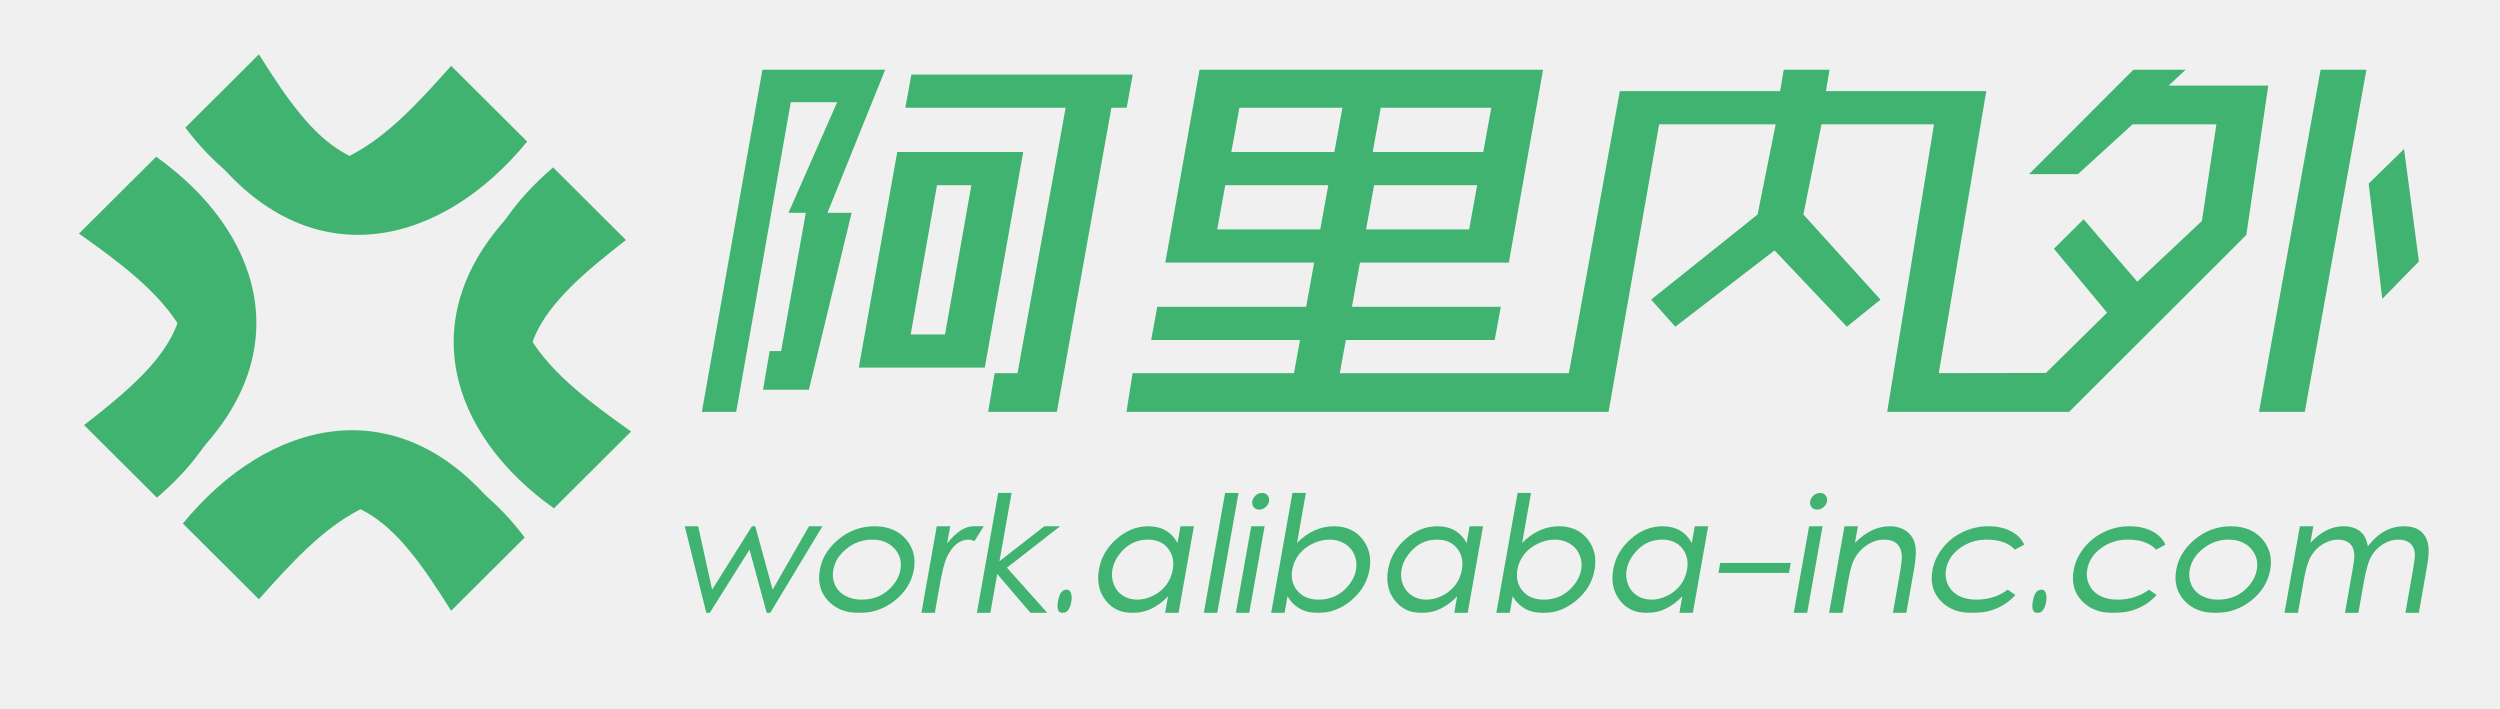
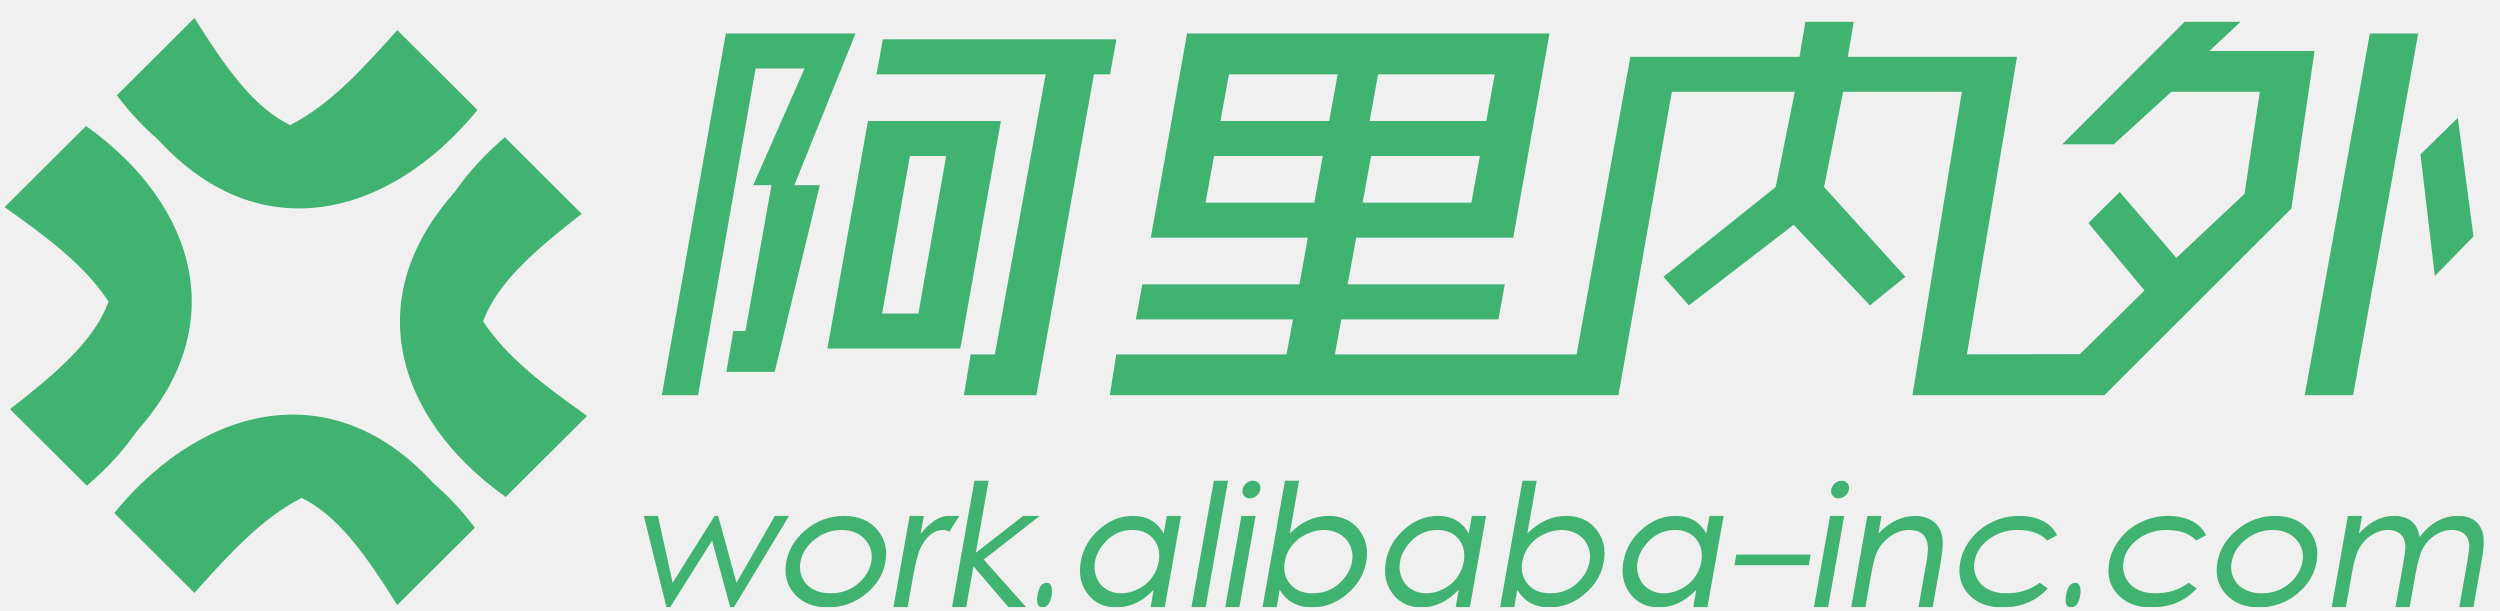
- <svg xmlns="http://www.w3.org/2000/svg" xmlns:xlink="http://www.w3.org/1999/xlink" width="134px" height="38px" viewBox="0 0 134 38" version="1.1">
+ <svg xmlns="http://www.w3.org/2000/svg" xmlns:xlink="http://www.w3.org/1999/xlink" width="127px" height="31px" viewBox="0 0 127 31" version="1.1">
  <defs>
-     <polygon id="path-2" points="0.234 0.879 127.507 0.879 127.507 31.847 0.234 31.847" />
-     <polygon id="path-4" points="3.356 2.738 127.507 2.738 127.507 31.847 3.356 31.847" />
+     <polygon id="path-1" points="0.234 0.879 127.507 0.879 127.507 31.847 0.234 31.847" />
  </defs>
-   <g id="Page-1" stroke="none" stroke-width="1" fill="none" fill-rule="evenodd">
-     <g id="导航" transform="translate(-106, -1172)">
-       <g id="nav_02-copy-6" transform="translate(0, 1157)">
-         <g id="Group-3" transform="translate(110, 16)">
-           <g id="Group">
-             <mask id="mask-3" fill="white">
-               <use xlink:href="#path-2" />
-             </mask>
-             <g id="Clip-3" />
-             <path d="M9.879,1.912 C12.991,6.906 15.141,9.136 20.764,7.284 C19.108,8.896 11.919,13.764 5.935,5.841 L9.879,1.912 Z" id="Fill-2" fill="#40b370" mask="url(#mask-3)" />
-             <path d="M20.181,2.529 C16.612,6.548 13.624,9.601 7.577,7.567 C12.772,13.836 19.656,12.205 24.256,6.589 L20.181,2.529 Z" id="Fill-5" fill="#40b370" mask="url(#mask-3)" />
-             <path d="M29.551,11.865 C24.833,15.518 22.793,17.881 25.254,23.291 C23.428,21.788 17.581,14.906 25.646,7.973 L29.551,11.865 Z" id="Fill-7" fill="#40b370" mask="url(#mask-3)" />
-             <path d="M29.825,22.128 C25.491,19.054 22.196,16.411 23.57,10.258 C18.068,15.866 20.069,22.249 25.69,26.248 L29.825,22.128 Z" id="Fill-9" fill="#40b370" mask="url(#mask-3)" />
-             <path d="M20.18,31.738 C17.068,26.744 14.919,24.514 9.296,26.366 C10.951,24.754 18.141,19.886 24.124,27.809 L20.18,31.738 Z" id="Fill-11" fill="#40b370" mask="url(#mask-3)" />
-             <path d="M9.877,31.121 C13.447,27.102 16.435,24.049 22.481,26.082 C17.286,19.813 10.404,21.444 5.802,27.061 L9.877,31.121 Z" id="Fill-13" fill="#40b370" mask="url(#mask-3)" />
-             <path d="M0.507,21.785 C5.226,18.131 7.266,15.767 4.804,10.359 C6.631,11.861 12.478,18.743 4.413,25.676 L0.507,21.785 Z" id="Fill-15" fill="#40b370" mask="url(#mask-3)" />
-             <path d="M0.234,11.522 C4.569,14.596 7.863,17.239 6.489,23.392 C11.992,17.783 9.99,11.4 4.37,7.401 L0.234,11.522 Z" id="Fill-17" fill="#40b370" mask="url(#mask-3)" />
-             <polygon id="Fill-19" fill="#40b370" mask="url(#mask-3)" points="39.362 27.208 37.413 30.605 36.483 27.208 36.303 27.208 34.17 30.605 33.423 27.208 32.704 27.208 33.859 31.856 34.039 31.856 36.173 28.459 37.098 31.856 37.278 31.856 40.082 27.208" />
-             <path d="M44.6,27.949 C44.195,27.457 43.621,27.208 42.878,27.208 C42.131,27.208 41.467,27.457 40.893,27.952 C40.368,28.404 40.049,28.935 39.943,29.543 C39.824,30.197 39.972,30.748 40.377,31.191 C40.782,31.636 41.341,31.856 42.056,31.856 C42.763,31.856 43.402,31.636 43.963,31.189 C44.527,30.742 44.863,30.193 44.982,29.543 C45.088,28.928 44.962,28.399 44.6,27.949 M43.877,30.356 C43.443,30.882 42.878,31.141 42.178,31.141 C41.849,31.141 41.561,31.073 41.307,30.933 C41.053,30.798 40.868,30.601 40.753,30.345 C40.641,30.099 40.612,29.831 40.663,29.546 C40.742,29.105 40.981,28.724 41.386,28.404 C41.787,28.086 42.243,27.923 42.748,27.923 C43.256,27.923 43.652,28.086 43.945,28.404 C44.233,28.724 44.341,29.105 44.262,29.546 C44.208,29.836 44.08,30.108 43.877,30.356" id="Fill-21" fill="#40b370" mask="url(#mask-3)" />
-             <path d="M48.181,27.208 C47.721,27.208 47.251,27.516 46.767,28.127 L46.931,27.208 L46.211,27.208 L45.386,31.856 L46.106,31.856 L46.367,30.378 C46.502,29.625 46.63,29.121 46.747,28.871 C47.048,28.24 47.442,27.923 47.926,27.923 C48.011,27.923 48.111,27.952 48.23,28.004 L48.73,27.208 L48.181,27.208 Z" id="Fill-23" fill="#40b370" mask="url(#mask-3)" />
-             <polygon id="Fill-25" fill="#40b370" mask="url(#mask-3)" points="49.972 29.427 52.821 27.208 51.975 27.208 49.572 29.08 50.222 25.421 49.502 25.421 48.361 31.856 49.081 31.856 49.452 29.766 51.24 31.856 52.14 31.856" />
-             <path d="M53.42,30.842 C53.38,30.685 53.299,30.605 53.175,30.605 C52.936,30.605 52.781,30.808 52.711,31.211 C52.631,31.642 52.716,31.856 52.961,31.856 C53.196,31.856 53.351,31.652 53.425,31.239 C53.45,31.093 53.447,30.962 53.42,30.842" id="Fill-27" fill="#40b370" mask="url(#mask-3)" />
-             <path d="M59.993,27.208 L59.274,27.208 L59.115,28.102 C58.784,27.507 58.264,27.208 57.55,27.208 C56.925,27.208 56.357,27.435 55.845,27.888 C55.331,28.34 55.016,28.883 54.904,29.521 C54.789,30.167 54.904,30.713 55.25,31.166 C55.599,31.627 56.085,31.856 56.711,31.856 C57.401,31.856 58.034,31.559 58.606,30.962 L58.449,31.856 L59.169,31.856 L59.993,27.208 Z M58.509,30.356 C58.325,30.596 58.093,30.789 57.811,30.928 C57.526,31.071 57.24,31.141 56.954,31.141 C56.666,31.141 56.414,31.071 56.191,30.928 C55.966,30.787 55.804,30.589 55.702,30.333 C55.599,30.079 55.574,29.811 55.624,29.527 C55.675,29.245 55.795,28.976 55.989,28.722 C56.389,28.191 56.904,27.923 57.53,27.923 C57.994,27.923 58.35,28.079 58.604,28.392 C58.854,28.704 58.939,29.089 58.86,29.541 C58.806,29.842 58.689,30.117 58.509,30.356 L58.509,30.356 Z" id="Fill-29" fill="#40b370" mask="url(#mask-3)" />
-             <polygon id="Fill-31" fill="#40b370" mask="url(#mask-3)" points="62.385 25.421 61.665 25.421 60.524 31.856 61.244 31.856" />
-             <path d="M63.945,25.551 C63.873,25.465 63.772,25.421 63.648,25.421 C63.524,25.421 63.409,25.465 63.308,25.551 C63.206,25.641 63.144,25.748 63.123,25.871 C63.1,25.993 63.125,26.097 63.198,26.184 C63.27,26.274 63.368,26.315 63.49,26.315 C63.614,26.315 63.729,26.274 63.833,26.186 C63.934,26.1 63.999,25.993 64.023,25.871 C64.044,25.748 64.019,25.641 63.945,25.551 L63.945,25.551 Z M63.783,27.209 L63.064,27.209 L62.239,31.856 L62.959,31.856 L63.783,27.209 Z" id="Fill-33" fill="#40b370" mask="url(#mask-3)" />
-             <path d="M69.024,27.893 C68.658,27.437 68.147,27.208 67.494,27.208 C66.769,27.208 66.11,27.507 65.52,28.102 L65.995,25.421 L65.275,25.421 L64.134,31.856 L64.854,31.856 L65.01,30.962 C65.365,31.559 65.914,31.856 66.653,31.856 C67.305,31.856 67.899,31.629 68.433,31.177 C68.968,30.724 69.292,30.179 69.403,29.541 C69.517,28.898 69.389,28.351 69.024,27.893 M68.313,30.342 C67.89,30.876 67.348,31.141 66.688,31.141 C66.194,31.141 65.815,30.987 65.548,30.675 C65.279,30.365 65.185,29.982 65.268,29.523 C65.32,29.223 65.442,28.951 65.63,28.712 C65.818,28.471 66.063,28.281 66.36,28.138 C66.659,27.997 66.963,27.923 67.267,27.923 C67.564,27.923 67.832,27.997 68.07,28.138 C68.307,28.281 68.482,28.479 68.593,28.733 C68.703,28.99 68.734,29.259 68.683,29.541 C68.633,29.822 68.509,30.09 68.313,30.342" id="Fill-35" fill="#40b370" mask="url(#mask-3)" />
-             <path d="M75.491,27.208 L74.771,27.208 L74.613,28.102 C74.282,27.507 73.761,27.208 73.047,27.208 C72.423,27.208 71.854,27.435 71.343,27.888 C70.828,28.34 70.513,28.883 70.402,29.521 C70.287,30.167 70.402,30.713 70.748,31.166 C71.096,31.627 71.582,31.856 72.209,31.856 C72.898,31.856 73.531,31.559 74.103,30.962 L73.947,31.856 L74.667,31.856 L75.491,27.208 Z M74.006,30.356 C73.823,30.596 73.591,30.789 73.308,30.928 C73.024,31.071 72.738,31.141 72.451,31.141 C72.163,31.141 71.912,31.071 71.688,30.928 C71.464,30.787 71.302,30.589 71.199,30.333 C71.096,30.079 71.071,29.811 71.122,29.527 C71.172,29.245 71.293,28.976 71.487,28.722 C71.886,28.191 72.401,27.923 73.027,27.923 C73.492,27.923 73.848,28.079 74.101,28.392 C74.352,28.704 74.437,29.089 74.357,29.541 C74.303,29.842 74.186,30.117 74.006,30.356 L74.006,30.356 Z" id="Fill-37" fill="#40b370" mask="url(#mask-3)" />
-             <path d="M81.091,27.893 C80.726,27.437 80.215,27.208 79.561,27.208 C78.836,27.208 78.177,27.507 77.587,28.102 L78.063,25.421 L77.343,25.421 L76.202,31.856 L76.922,31.856 L77.078,30.962 C77.433,31.559 77.981,31.856 78.721,31.856 C79.372,31.856 79.967,31.629 80.501,31.177 C81.036,30.724 81.359,30.179 81.471,29.541 C81.584,28.898 81.456,28.351 81.091,27.893 M80.38,30.342 C79.957,30.876 79.416,31.141 78.755,31.141 C78.262,31.141 77.883,30.987 77.616,30.675 C77.347,30.365 77.253,29.982 77.335,29.523 C77.388,29.223 77.51,28.951 77.697,28.712 C77.886,28.471 78.131,28.281 78.428,28.138 C78.727,27.997 79.031,27.923 79.335,27.923 C79.631,27.923 79.9,27.997 80.137,28.138 C80.375,28.281 80.55,28.479 80.661,28.733 C80.771,28.99 80.801,29.259 80.751,29.541 C80.7,29.822 80.576,30.09 80.38,30.342" id="Fill-39" fill="#40b370" mask="url(#mask-3)" />
-             <path d="M87.559,27.208 L86.839,27.208 L86.68,28.102 C86.349,27.507 85.829,27.208 85.115,27.208 C84.49,27.208 83.922,27.435 83.411,27.888 C82.896,28.34 82.581,28.883 82.47,29.521 C82.354,30.167 82.47,30.713 82.815,31.166 C83.164,31.627 83.65,31.856 84.276,31.856 C84.965,31.856 85.599,31.559 86.171,30.962 L86.014,31.856 L86.735,31.856 L87.559,27.208 Z M86.074,30.356 C85.89,30.596 85.658,30.789 85.376,30.928 C85.091,31.071 84.805,31.141 84.519,31.141 C84.231,31.141 83.979,31.071 83.756,30.928 C83.531,30.787 83.369,30.589 83.267,30.333 C83.164,30.079 83.139,29.811 83.189,29.527 C83.24,29.245 83.36,28.976 83.555,28.722 C83.954,28.191 84.469,27.923 85.095,27.923 C85.559,27.923 85.915,28.079 86.169,28.392 C86.42,28.704 86.504,29.089 86.424,29.541 C86.371,29.842 86.254,30.117 86.074,30.356 L86.074,30.356 Z" id="Fill-41" fill="#40b370" mask="url(#mask-3)" />
-             <polygon id="Fill-43" fill="#40b370" mask="url(#mask-3)" points="91.984 29.175 88.204 29.175 88.109 29.711 91.889 29.711" />
-             <path d="M93.85,25.551 C93.778,25.465 93.677,25.421 93.553,25.421 C93.429,25.421 93.313,25.465 93.213,25.551 C93.11,25.641 93.049,25.748 93.028,25.871 C93.004,25.993 93.029,26.097 93.103,26.184 C93.175,26.274 93.272,26.315 93.394,26.315 C93.519,26.315 93.634,26.274 93.738,26.186 C93.839,26.1 93.904,25.993 93.927,25.871 C93.949,25.748 93.923,25.641 93.85,25.551 L93.85,25.551 Z M93.688,27.209 L92.968,27.209 L92.144,31.856 L92.864,31.856 L93.688,27.209 Z" id="Fill-45" fill="#40b370" mask="url(#mask-3)" />
-             <path d="M98.592,29.523 C98.701,28.91 98.718,28.451 98.642,28.155 C98.566,27.859 98.408,27.627 98.169,27.46 C97.927,27.293 97.641,27.208 97.307,27.208 C96.625,27.208 95.999,27.507 95.424,28.102 L95.583,27.208 L94.863,27.208 L94.039,31.856 L94.759,31.856 L95.039,30.266 C95.14,29.691 95.239,29.298 95.333,29.089 C95.475,28.757 95.703,28.479 96.013,28.256 C96.322,28.034 96.644,27.923 96.984,27.923 C97.582,27.923 97.899,28.213 97.938,28.788 C97.949,28.967 97.911,29.3 97.823,29.789 L97.457,31.856 L98.178,31.856 L98.592,29.523 Z" id="Fill-47" fill="#40b370" mask="url(#mask-3)" />
-             <path d="M103.618,30.605 C103.141,30.962 102.572,31.141 101.917,31.141 C101.557,31.141 101.248,31.071 100.987,30.932 C100.724,30.792 100.533,30.594 100.413,30.34 C100.289,30.084 100.256,29.811 100.307,29.521 C100.387,29.057 100.641,28.674 101.068,28.367 C101.483,28.072 101.953,27.923 102.482,27.923 C103.163,27.923 103.666,28.102 103.997,28.46 L104.501,28.191 C104.4,27.983 104.262,27.809 104.091,27.67 C103.702,27.362 103.193,27.208 102.569,27.208 C102.086,27.208 101.627,27.312 101.201,27.518 C100.772,27.725 100.413,28.009 100.127,28.375 C99.837,28.742 99.653,29.139 99.578,29.568 C99.459,30.236 99.612,30.787 100.033,31.221 C100.443,31.647 100.997,31.856 101.701,31.856 C102.671,31.856 103.443,31.534 104.023,30.892 L103.618,30.605 Z" id="Fill-49" fill="#40b370" mask="url(#mask-3)" />
-             <path d="M105.671,30.842 C105.631,30.685 105.55,30.605 105.426,30.605 C105.187,30.605 105.032,30.808 104.962,31.211 C104.883,31.642 104.967,31.856 105.212,31.856 C105.448,31.856 105.603,31.652 105.677,31.239 C105.702,31.093 105.698,30.962 105.671,30.842" id="Fill-51" fill="#40b370" mask="url(#mask-3)" />
-             <path d="M111.186,30.605 C110.71,30.962 110.141,31.141 109.486,31.141 C109.126,31.141 108.816,31.071 108.556,30.932 C108.293,30.792 108.102,30.594 107.982,30.34 C107.857,30.084 107.825,29.811 107.876,29.521 C107.956,29.057 108.21,28.674 108.637,28.367 C109.052,28.072 109.522,27.923 110.051,27.923 C110.731,27.923 111.235,28.102 111.566,28.46 L112.07,28.191 C111.969,27.983 111.831,27.809 111.66,27.67 C111.271,27.362 110.762,27.208 110.137,27.208 C109.655,27.208 109.196,27.312 108.77,27.518 C108.341,27.725 107.982,28.009 107.696,28.375 C107.406,28.742 107.222,29.139 107.146,29.568 C107.028,30.236 107.181,30.787 107.602,31.221 C108.012,31.647 108.566,31.856 109.27,31.856 C110.24,31.856 111.012,31.534 111.591,30.892 L111.186,30.605 Z" id="Fill-53" fill="#40b370" mask="url(#mask-3)" />
-             <path d="M117.303,27.949 C116.898,27.457 116.324,27.208 115.581,27.208 C114.834,27.208 114.17,27.457 113.596,27.952 C113.07,28.404 112.752,28.935 112.646,29.543 C112.527,30.197 112.674,30.748 113.079,31.191 C113.485,31.636 114.044,31.856 114.759,31.856 C115.466,31.856 116.105,31.636 116.666,31.189 C117.229,30.742 117.566,30.193 117.685,29.543 C117.791,28.928 117.665,28.399 117.303,27.949 M116.58,30.356 C116.146,30.882 115.581,31.141 114.881,31.141 C114.552,31.141 114.264,31.073 114.01,30.933 C113.756,30.798 113.571,30.601 113.456,30.345 C113.344,30.099 113.315,29.831 113.366,29.546 C113.445,29.105 113.684,28.724 114.089,28.404 C114.49,28.086 114.946,27.923 115.451,27.923 C115.959,27.923 116.354,28.086 116.648,28.404 C116.936,28.724 117.044,29.105 116.965,29.546 C116.911,29.836 116.783,30.108 116.58,30.356" id="Fill-55" fill="#40b370" mask="url(#mask-3)" />
-             <mask id="mask-5" fill="white">
-               <use xlink:href="#path-4" />
-             </mask>
-             <g id="Clip-58" />
-             <path d="M126.086,29.382 C126.188,28.817 126.202,28.392 126.131,28.107 C125.977,27.51 125.552,27.208 124.857,27.208 C124.107,27.208 123.459,27.566 122.919,28.281 C122.869,28.018 122.793,27.818 122.687,27.671 C122.453,27.364 122.097,27.208 121.613,27.208 C120.973,27.208 120.38,27.507 119.835,28.102 L119.993,27.208 L119.274,27.208 L118.449,31.856 L119.169,31.856 L119.499,30.008 C119.594,29.462 119.724,29.057 119.885,28.788 C120.038,28.533 120.244,28.326 120.499,28.168 C120.764,28.008 121.035,27.923 121.318,27.923 C121.55,27.923 121.744,27.979 121.897,28.091 C122.09,28.24 122.189,28.471 122.192,28.787 C122.192,28.935 122.158,29.214 122.084,29.621 L121.688,31.856 L122.408,31.856 L122.712,30.147 C122.822,29.521 122.953,29.076 123.108,28.808 C123.263,28.544 123.472,28.329 123.733,28.166 C123.994,28.004 124.269,27.923 124.563,27.923 C124.793,27.923 124.987,27.977 125.138,28.082 C125.323,28.222 125.426,28.429 125.437,28.704 C125.442,28.851 125.413,29.107 125.349,29.473 L124.928,31.856 L125.648,31.856 L126.086,29.382 Z" id="Fill-57" fill="#40b370" mask="url(#mask-5)" />
-             <path d="M123.69,15.021 L125.653,13.012 L124.857,6.986 L122.96,8.842 L123.69,15.021 Z M122.846,2.7 L120.39,2.7 L117.081,21.077 L119.537,21.077 L122.846,2.7 Z M97.152,21.077 L106.904,21.077 L116.403,11.592 L117.58,3.59 L112.236,3.59 L113.823,2.108 L110.979,2.108 L104.758,8.332 L107.381,8.332 L110.305,5.664 L114.799,5.664 L114.022,10.845 L110.558,14.1 L107.682,10.753 L106.089,12.332 L108.941,15.756 L105.661,18.99 L99.918,19.002 L102.464,3.886 L93.87,3.886 L94.168,2.108 L91.712,2.108 L91.414,3.886 L82.821,3.886 L80.091,19.002 L76.471,19.002 L72.001,19.002 L67.812,19.002 L68.137,17.224 L76.116,17.224 L76.444,15.445 L68.462,15.445 L68.895,13.074 L76.874,13.074 L78.715,2.7 L60.302,2.7 L58.461,13.074 L66.439,13.074 L66.01,15.445 L58.028,15.445 L57.703,17.224 L65.682,17.224 L65.356,19.002 L56.706,19.002 L56.378,21.077 L72.001,21.077 L76.146,21.077 L79.762,21.077 L82.218,21.077 L84.93,5.664 L91.176,5.664 L90.206,10.498 L84.5,15.06 L85.795,16.512 L91.116,12.422 L94.992,16.512 L96.794,15.06 L92.662,10.498 L93.631,5.664 L99.662,5.664 L97.152,21.077 Z M69.653,8.925 L75.176,8.925 L74.747,11.296 L69.22,11.296 L69.653,8.925 Z M61.674,8.925 L67.197,8.925 L66.765,11.296 L61.242,11.296 L61.674,8.925 Z M70.008,4.775 L75.934,4.775 L75.504,7.146 L69.576,7.146 L70.008,4.775 Z M62.432,4.775 L67.955,4.775 L67.523,7.146 L61.999,7.146 L62.432,4.775 Z M37.254,17.816 L36.899,19.891 L39.355,19.891 L41.647,10.407 L39.191,10.407 L37.869,17.816 L37.254,17.816 Z M35.461,21.077 L38.385,4.479 L40.871,4.479 L38.263,10.407 L40.352,10.407 L43.461,2.7 L36.872,2.7 L33.62,21.077 L35.461,21.077 Z M44.812,16.927 L46.224,8.925 L48.065,8.925 L46.653,16.927 L44.812,16.927 Z M44.093,7.146 L42.031,18.705 L48.784,18.705 L50.846,7.146 L44.093,7.146 Z M48.966,21.077 L52.648,21.077 L55.572,4.775 L56.39,4.775 L56.715,2.997 L44.851,2.997 L44.526,4.775 L53.119,4.775 L50.539,19.002 L49.312,19.002 L48.966,21.077 Z" id="Fill-1" fill="#40b370" mask="url(#mask-5)" />
-           </g>
+   <g id="布局" stroke="none" stroke-width="1" fill="none" fill-rule="evenodd">
+     <g id="导航" transform="translate(-40, -1738)">
+       <g id="nav_02-copy-7" transform="translate(40, 1721)">
+         <g id="logo" transform="translate(0, 16)">
+           <mask id="mask-2" fill="white">
+             <use xlink:href="#path-1" />
+           </mask>
+           <g id="Clip-3" />
+           <path d="M9.879,1.912 C12.991,6.906 15.141,9.136 20.764,7.284 C19.108,8.896 11.919,13.764 5.935,5.841 L9.879,1.912 Z" id="Fill-2" fill="#40b370" mask="url(#mask-2)" />
+           <path d="M20.181,2.529 C16.612,6.548 13.624,9.601 7.577,7.567 C12.772,13.836 19.656,12.205 24.256,6.589 L20.181,2.529 Z" id="Fill-5" fill="#40b370" mask="url(#mask-2)" />
+           <path d="M29.551,11.865 C24.833,15.518 22.793,17.881 25.254,23.291 C23.428,21.788 17.581,14.906 25.646,7.973 L29.551,11.865 Z" id="Fill-7" fill="#40b370" mask="url(#mask-2)" />
+           <path d="M29.825,22.128 C25.491,19.054 22.196,16.411 23.57,10.258 C18.068,15.866 20.069,22.249 25.69,26.248 L29.825,22.128 Z" id="Fill-9" fill="#40b370" mask="url(#mask-2)" />
+           <path d="M20.18,31.738 C17.068,26.744 14.919,24.514 9.296,26.366 C10.951,24.754 18.141,19.886 24.124,27.809 L20.18,31.738 Z" id="Fill-11" fill="#40b370" mask="url(#mask-2)" />
+           <path d="M9.877,31.121 C13.447,27.102 16.435,24.049 22.481,26.082 C17.286,19.813 10.404,21.444 5.802,27.061 L9.877,31.121 Z" id="Fill-13" fill="#40b370" mask="url(#mask-2)" />
+           <path d="M0.507,21.785 C5.226,18.131 7.266,15.767 4.804,10.359 C6.631,11.861 12.478,18.743 4.413,25.676 L0.507,21.785 Z" id="Fill-15" fill="#40b370" mask="url(#mask-2)" />
+           <path d="M0.234,11.522 C4.569,14.596 7.863,17.239 6.489,23.392 C11.992,17.783 9.99,11.4 4.37,7.401 L0.234,11.522 Z" id="Fill-17" fill="#40b370" mask="url(#mask-2)" />
+           <polygon id="Fill-19" fill="#40b370" mask="url(#mask-2)" points="39.362 27.208 37.413 30.605 36.483 27.208 36.303 27.208 34.17 30.605 33.423 27.208 32.704 27.208 33.859 31.856 34.039 31.856 36.173 28.459 37.098 31.856 37.278 31.856 40.082 27.208" />
+           <path d="M44.6,27.949 C44.195,27.457 43.621,27.208 42.878,27.208 C42.131,27.208 41.467,27.457 40.893,27.952 C40.368,28.404 40.049,28.935 39.943,29.543 C39.824,30.197 39.972,30.748 40.377,31.191 C40.782,31.636 41.341,31.856 42.056,31.856 C42.763,31.856 43.402,31.636 43.963,31.189 C44.527,30.742 44.863,30.193 44.982,29.543 C45.088,28.928 44.962,28.399 44.6,27.949 M43.877,30.356 C43.443,30.882 42.878,31.141 42.178,31.141 C41.849,31.141 41.561,31.073 41.307,30.933 C41.053,30.798 40.868,30.601 40.753,30.345 C40.641,30.099 40.612,29.831 40.663,29.546 C40.742,29.105 40.981,28.724 41.386,28.404 C41.787,28.086 42.243,27.923 42.748,27.923 C43.256,27.923 43.652,28.086 43.945,28.404 C44.233,28.724 44.341,29.105 44.262,29.546 C44.208,29.836 44.08,30.108 43.877,30.356" id="Fill-21" fill="#40b370" mask="url(#mask-2)" />
+           <path d="M48.181,27.208 C47.721,27.208 47.251,27.516 46.767,28.127 L46.931,27.208 L46.211,27.208 L45.386,31.856 L46.106,31.856 L46.367,30.378 C46.502,29.625 46.63,29.121 46.747,28.871 C47.048,28.24 47.442,27.923 47.926,27.923 C48.011,27.923 48.111,27.952 48.23,28.004 L48.73,27.208 L48.181,27.208 Z" id="Fill-23" fill="#40b370" mask="url(#mask-2)" />
+           <polygon id="Fill-25" fill="#40b370" mask="url(#mask-2)" points="49.972 29.427 52.821 27.208 51.975 27.208 49.572 29.08 50.222 25.421 49.502 25.421 48.361 31.856 49.081 31.856 49.452 29.766 51.24 31.856 52.14 31.856" />
+           <path d="M53.42,30.842 C53.38,30.685 53.299,30.605 53.175,30.605 C52.936,30.605 52.781,30.808 52.711,31.211 C52.631,31.642 52.716,31.856 52.961,31.856 C53.196,31.856 53.351,31.652 53.425,31.239 C53.45,31.093 53.447,30.962 53.42,30.842" id="Fill-27" fill="#40b370" mask="url(#mask-2)" />
+           <path d="M59.993,27.208 L59.274,27.208 L59.115,28.102 C58.784,27.507 58.264,27.208 57.55,27.208 C56.925,27.208 56.357,27.435 55.845,27.888 C55.331,28.34 55.016,28.883 54.904,29.521 C54.789,30.167 54.904,30.713 55.25,31.166 C55.599,31.627 56.085,31.856 56.711,31.856 C57.401,31.856 58.034,31.559 58.606,30.962 L58.449,31.856 L59.169,31.856 L59.993,27.208 Z M58.509,30.356 C58.325,30.596 58.093,30.789 57.811,30.928 C57.526,31.071 57.24,31.141 56.954,31.141 C56.666,31.141 56.414,31.071 56.191,30.928 C55.966,30.787 55.804,30.589 55.702,30.333 C55.599,30.079 55.574,29.811 55.624,29.527 C55.675,29.245 55.795,28.976 55.989,28.722 C56.389,28.191 56.904,27.923 57.53,27.923 C57.994,27.923 58.35,28.079 58.604,28.392 C58.854,28.704 58.939,29.089 58.86,29.541 C58.806,29.842 58.689,30.117 58.509,30.356 L58.509,30.356 Z" id="Fill-29" fill="#40b370" mask="url(#mask-2)" />
+           <polygon id="Fill-31" fill="#40b370" mask="url(#mask-2)" points="62.385 25.421 61.665 25.421 60.524 31.856 61.244 31.856" />
+           <path d="M63.945,25.551 C63.873,25.465 63.772,25.421 63.648,25.421 C63.524,25.421 63.409,25.465 63.308,25.551 C63.206,25.641 63.144,25.748 63.123,25.871 C63.1,25.993 63.125,26.097 63.198,26.184 C63.27,26.274 63.368,26.315 63.49,26.315 C63.614,26.315 63.729,26.274 63.833,26.186 C63.934,26.1 63.999,25.993 64.023,25.871 C64.044,25.748 64.019,25.641 63.945,25.551 L63.945,25.551 Z M63.783,27.209 L63.064,27.209 L62.239,31.856 L62.959,31.856 L63.783,27.209 Z" id="Fill-33" fill="#40b370" mask="url(#mask-2)" />
+           <path d="M69.024,27.893 C68.658,27.437 68.147,27.208 67.494,27.208 C66.769,27.208 66.11,27.507 65.52,28.102 L65.995,25.421 L65.275,25.421 L64.134,31.856 L64.854,31.856 L65.01,30.962 C65.365,31.559 65.914,31.856 66.653,31.856 C67.305,31.856 67.899,31.629 68.433,31.177 C68.968,30.724 69.292,30.179 69.403,29.541 C69.517,28.898 69.389,28.351 69.024,27.893 M68.313,30.342 C67.89,30.876 67.348,31.141 66.688,31.141 C66.194,31.141 65.815,30.987 65.548,30.675 C65.279,30.365 65.185,29.982 65.268,29.523 C65.32,29.223 65.442,28.951 65.63,28.712 C65.818,28.471 66.063,28.281 66.36,28.138 C66.659,27.997 66.963,27.923 67.267,27.923 C67.564,27.923 67.832,27.997 68.07,28.138 C68.307,28.281 68.482,28.479 68.593,28.733 C68.703,28.99 68.734,29.259 68.683,29.541 C68.633,29.822 68.509,30.09 68.313,30.342" id="Fill-35" fill="#40b370" mask="url(#mask-2)" />
+           <path d="M75.491,27.208 L74.771,27.208 L74.613,28.102 C74.282,27.507 73.761,27.208 73.047,27.208 C72.423,27.208 71.854,27.435 71.343,27.888 C70.828,28.34 70.513,28.883 70.402,29.521 C70.287,30.167 70.402,30.713 70.748,31.166 C71.096,31.627 71.582,31.856 72.209,31.856 C72.898,31.856 73.531,31.559 74.103,30.962 L73.947,31.856 L74.667,31.856 L75.491,27.208 Z M74.006,30.356 C73.823,30.596 73.591,30.789 73.308,30.928 C73.024,31.071 72.738,31.141 72.451,31.141 C72.163,31.141 71.912,31.071 71.688,30.928 C71.464,30.787 71.302,30.589 71.199,30.333 C71.096,30.079 71.071,29.811 71.122,29.527 C71.172,29.245 71.293,28.976 71.487,28.722 C71.886,28.191 72.401,27.923 73.027,27.923 C73.492,27.923 73.848,28.079 74.101,28.392 C74.352,28.704 74.437,29.089 74.357,29.541 C74.303,29.842 74.186,30.117 74.006,30.356 L74.006,30.356 Z" id="Fill-37" fill="#40b370" mask="url(#mask-2)" />
+           <path d="M81.091,27.893 C80.726,27.437 80.215,27.208 79.561,27.208 C78.836,27.208 78.177,27.507 77.587,28.102 L78.063,25.421 L77.343,25.421 L76.202,31.856 L76.922,31.856 L77.078,30.962 C77.433,31.559 77.981,31.856 78.721,31.856 C79.372,31.856 79.967,31.629 80.501,31.177 C81.036,30.724 81.359,30.179 81.471,29.541 C81.584,28.898 81.456,28.351 81.091,27.893 M80.38,30.342 C79.957,30.876 79.416,31.141 78.755,31.141 C78.262,31.141 77.883,30.987 77.616,30.675 C77.347,30.365 77.253,29.982 77.335,29.523 C77.388,29.223 77.51,28.951 77.697,28.712 C77.886,28.471 78.131,28.281 78.428,28.138 C78.727,27.997 79.031,27.923 79.335,27.923 C79.631,27.923 79.9,27.997 80.137,28.138 C80.375,28.281 80.55,28.479 80.661,28.733 C80.771,28.99 80.801,29.259 80.751,29.541 C80.7,29.822 80.576,30.09 80.38,30.342" id="Fill-39" fill="#40b370" mask="url(#mask-2)" />
+           <path d="M87.559,27.208 L86.839,27.208 L86.68,28.102 C86.349,27.507 85.829,27.208 85.115,27.208 C84.49,27.208 83.922,27.435 83.411,27.888 C82.896,28.34 82.581,28.883 82.47,29.521 C82.354,30.167 82.47,30.713 82.815,31.166 C83.164,31.627 83.65,31.856 84.276,31.856 C84.965,31.856 85.599,31.559 86.171,30.962 L86.014,31.856 L86.735,31.856 L87.559,27.208 Z M86.074,30.356 C85.89,30.596 85.658,30.789 85.376,30.928 C85.091,31.071 84.805,31.141 84.519,31.141 C84.231,31.141 83.979,31.071 83.756,30.928 C83.531,30.787 83.369,30.589 83.267,30.333 C83.164,30.079 83.139,29.811 83.189,29.527 C83.24,29.245 83.36,28.976 83.555,28.722 C83.954,28.191 84.469,27.923 85.095,27.923 C85.559,27.923 85.915,28.079 86.169,28.392 C86.42,28.704 86.504,29.089 86.424,29.541 C86.371,29.842 86.254,30.117 86.074,30.356 L86.074,30.356 Z" id="Fill-41" fill="#40b370" mask="url(#mask-2)" />
+           <polygon id="Fill-43" fill="#40b370" mask="url(#mask-2)" points="91.984 29.175 88.204 29.175 88.109 29.711 91.889 29.711" />
+           <path d="M93.85,25.551 C93.778,25.465 93.677,25.421 93.553,25.421 C93.429,25.421 93.313,25.465 93.213,25.551 C93.11,25.641 93.049,25.748 93.028,25.871 C93.004,25.993 93.029,26.097 93.103,26.184 C93.175,26.274 93.272,26.315 93.394,26.315 C93.519,26.315 93.634,26.274 93.738,26.186 C93.839,26.1 93.904,25.993 93.927,25.871 C93.949,25.748 93.923,25.641 93.85,25.551 L93.85,25.551 Z M93.688,27.209 L92.968,27.209 L92.144,31.856 L92.864,31.856 L93.688,27.209 Z" id="Fill-45" fill="#40b370" mask="url(#mask-2)" />
+           <path d="M98.592,29.523 C98.701,28.91 98.718,28.451 98.642,28.155 C98.566,27.859 98.408,27.627 98.169,27.46 C97.927,27.293 97.641,27.208 97.307,27.208 C96.625,27.208 95.999,27.507 95.424,28.102 L95.583,27.208 L94.863,27.208 L94.039,31.856 L94.759,31.856 L95.039,30.266 C95.14,29.691 95.239,29.298 95.333,29.089 C95.475,28.757 95.703,28.479 96.013,28.256 C96.322,28.034 96.644,27.923 96.984,27.923 C97.582,27.923 97.899,28.213 97.938,28.788 C97.949,28.967 97.911,29.3 97.823,29.789 L97.457,31.856 L98.178,31.856 L98.592,29.523 Z" id="Fill-47" fill="#40b370" mask="url(#mask-2)" />
+           <path d="M103.618,30.605 C103.141,30.962 102.572,31.141 101.917,31.141 C101.557,31.141 101.248,31.071 100.987,30.932 C100.724,30.792 100.533,30.594 100.413,30.34 C100.289,30.084 100.256,29.811 100.307,29.521 C100.387,29.057 100.641,28.674 101.068,28.367 C101.483,28.072 101.953,27.923 102.482,27.923 C103.163,27.923 103.666,28.102 103.997,28.46 L104.501,28.191 C104.4,27.983 104.262,27.809 104.091,27.67 C103.702,27.362 103.193,27.208 102.569,27.208 C102.086,27.208 101.627,27.312 101.201,27.518 C100.772,27.725 100.413,28.009 100.127,28.375 C99.837,28.742 99.653,29.139 99.578,29.568 C99.459,30.236 99.612,30.787 100.033,31.221 C100.443,31.647 100.997,31.856 101.701,31.856 C102.671,31.856 103.443,31.534 104.023,30.892 L103.618,30.605 Z" id="Fill-49" fill="#40b370" mask="url(#mask-2)" />
+           <path d="M105.671,30.842 C105.631,30.685 105.55,30.605 105.426,30.605 C105.187,30.605 105.032,30.808 104.962,31.211 C104.883,31.642 104.967,31.856 105.212,31.856 C105.448,31.856 105.603,31.652 105.677,31.239 C105.702,31.093 105.698,30.962 105.671,30.842" id="Fill-51" fill="#40b370" mask="url(#mask-2)" />
+           <path d="M111.186,30.605 C110.71,30.962 110.141,31.141 109.486,31.141 C109.126,31.141 108.816,31.071 108.556,30.932 C108.293,30.792 108.102,30.594 107.982,30.34 C107.857,30.084 107.825,29.811 107.876,29.521 C107.956,29.057 108.21,28.674 108.637,28.367 C109.052,28.072 109.522,27.923 110.051,27.923 C110.731,27.923 111.235,28.102 111.566,28.46 L112.07,28.191 C111.969,27.983 111.831,27.809 111.66,27.67 C111.271,27.362 110.762,27.208 110.137,27.208 C109.655,27.208 109.196,27.312 108.77,27.518 C108.341,27.725 107.982,28.009 107.696,28.375 C107.406,28.742 107.222,29.139 107.146,29.568 C107.028,30.236 107.181,30.787 107.602,31.221 C108.012,31.647 108.566,31.856 109.27,31.856 C110.24,31.856 111.012,31.534 111.591,30.892 L111.186,30.605 Z" id="Fill-53" fill="#40b370" mask="url(#mask-2)" />
+           <path d="M117.303,27.949 C116.898,27.457 116.324,27.208 115.581,27.208 C114.834,27.208 114.17,27.457 113.596,27.952 C113.07,28.404 112.752,28.935 112.646,29.543 C112.527,30.197 112.674,30.748 113.079,31.191 C113.485,31.636 114.044,31.856 114.759,31.856 C115.466,31.856 116.105,31.636 116.666,31.189 C117.229,30.742 117.566,30.193 117.685,29.543 C117.791,28.928 117.665,28.399 117.303,27.949 M116.58,30.356 C116.146,30.882 115.581,31.141 114.881,31.141 C114.552,31.141 114.264,31.073 114.01,30.933 C113.756,30.798 113.571,30.601 113.456,30.345 C113.344,30.099 113.315,29.831 113.366,29.546 C113.445,29.105 113.684,28.724 114.089,28.404 C114.49,28.086 114.946,27.923 115.451,27.923 C115.959,27.923 116.354,28.086 116.648,28.404 C116.936,28.724 117.044,29.105 116.965,29.546 C116.911,29.836 116.783,30.108 116.58,30.356" id="Fill-55" fill="#40b370" mask="url(#mask-2)" />
+           <path d="M126.086,29.382 C126.188,28.817 126.202,28.392 126.131,28.107 C125.977,27.51 125.552,27.208 124.857,27.208 C124.107,27.208 123.459,27.566 122.919,28.281 C122.869,28.018 122.793,27.818 122.687,27.671 C122.453,27.364 122.097,27.208 121.613,27.208 C120.973,27.208 120.38,27.507 119.835,28.102 L119.993,27.208 L119.274,27.208 L118.449,31.856 L119.169,31.856 L119.499,30.008 C119.594,29.462 119.724,29.057 119.885,28.788 C120.038,28.533 120.244,28.326 120.499,28.168 C120.764,28.008 121.035,27.923 121.318,27.923 C121.55,27.923 121.744,27.979 121.897,28.091 C122.09,28.24 122.189,28.471 122.192,28.787 C122.192,28.935 122.158,29.214 122.084,29.621 L121.688,31.856 L122.408,31.856 L122.712,30.147 C122.822,29.521 122.953,29.076 123.108,28.808 C123.263,28.544 123.472,28.329 123.733,28.166 C123.994,28.004 124.269,27.923 124.563,27.923 C124.793,27.923 124.987,27.977 125.138,28.082 C125.323,28.222 125.426,28.429 125.437,28.704 C125.442,28.851 125.413,29.107 125.349,29.473 L124.928,31.856 L125.648,31.856 L126.086,29.382 Z" id="Fill-57" fill="#40b370" mask="url(#mask-2)" />
+           <path d="M123.69,15.021 L125.653,13.012 L124.857,6.986 L122.96,8.842 L123.69,15.021 Z M122.846,2.7 L120.39,2.7 L117.081,21.077 L119.537,21.077 L122.846,2.7 Z M97.152,21.077 L106.904,21.077 L116.403,11.592 L117.58,3.59 L112.236,3.59 L113.823,2.108 L110.979,2.108 L104.758,8.332 L107.381,8.332 L110.305,5.664 L114.799,5.664 L114.022,10.845 L110.558,14.1 L107.682,10.753 L106.089,12.332 L108.941,15.756 L105.661,18.99 L99.918,19.002 L102.464,3.886 L93.87,3.886 L94.168,2.108 L91.712,2.108 L91.414,3.886 L82.821,3.886 L80.091,19.002 L76.471,19.002 L72.001,19.002 L67.812,19.002 L68.137,17.224 L76.116,17.224 L76.444,15.445 L68.462,15.445 L68.895,13.074 L76.874,13.074 L78.715,2.7 L60.302,2.7 L58.461,13.074 L66.439,13.074 L66.01,15.445 L58.028,15.445 L57.703,17.224 L65.682,17.224 L65.356,19.002 L56.706,19.002 L56.378,21.077 L72.001,21.077 L76.146,21.077 L79.762,21.077 L82.218,21.077 L84.93,5.664 L91.176,5.664 L90.206,10.498 L84.5,15.06 L85.795,16.512 L91.116,12.422 L94.992,16.512 L96.794,15.06 L92.662,10.498 L93.631,5.664 L99.662,5.664 L97.152,21.077 Z M69.653,8.925 L75.176,8.925 L74.747,11.296 L69.22,11.296 L69.653,8.925 Z M61.674,8.925 L67.197,8.925 L66.765,11.296 L61.242,11.296 L61.674,8.925 Z M70.008,4.775 L75.934,4.775 L75.504,7.146 L69.576,7.146 L70.008,4.775 Z M62.432,4.775 L67.955,4.775 L67.523,7.146 L61.999,7.146 L62.432,4.775 Z M37.254,17.816 L36.899,19.891 L39.355,19.891 L41.647,10.407 L39.191,10.407 L37.869,17.816 L37.254,17.816 Z M35.461,21.077 L38.385,4.479 L40.871,4.479 L38.263,10.407 L40.352,10.407 L43.461,2.7 L36.872,2.7 L33.62,21.077 L35.461,21.077 Z M44.812,16.927 L46.224,8.925 L48.065,8.925 L46.653,16.927 L44.812,16.927 Z M44.093,7.146 L42.031,18.705 L48.784,18.705 L50.846,7.146 L44.093,7.146 Z M48.966,21.077 L52.648,21.077 L55.572,4.775 L56.39,4.775 L56.715,2.997 L44.851,2.997 L44.526,4.775 L53.119,4.775 L50.539,19.002 L49.312,19.002 L48.966,21.077 Z" id="Fill-1" fill="#40b370" mask="url(#mask-2)" />
        </g>
      </g>
    </g>
  </g>
</svg>
